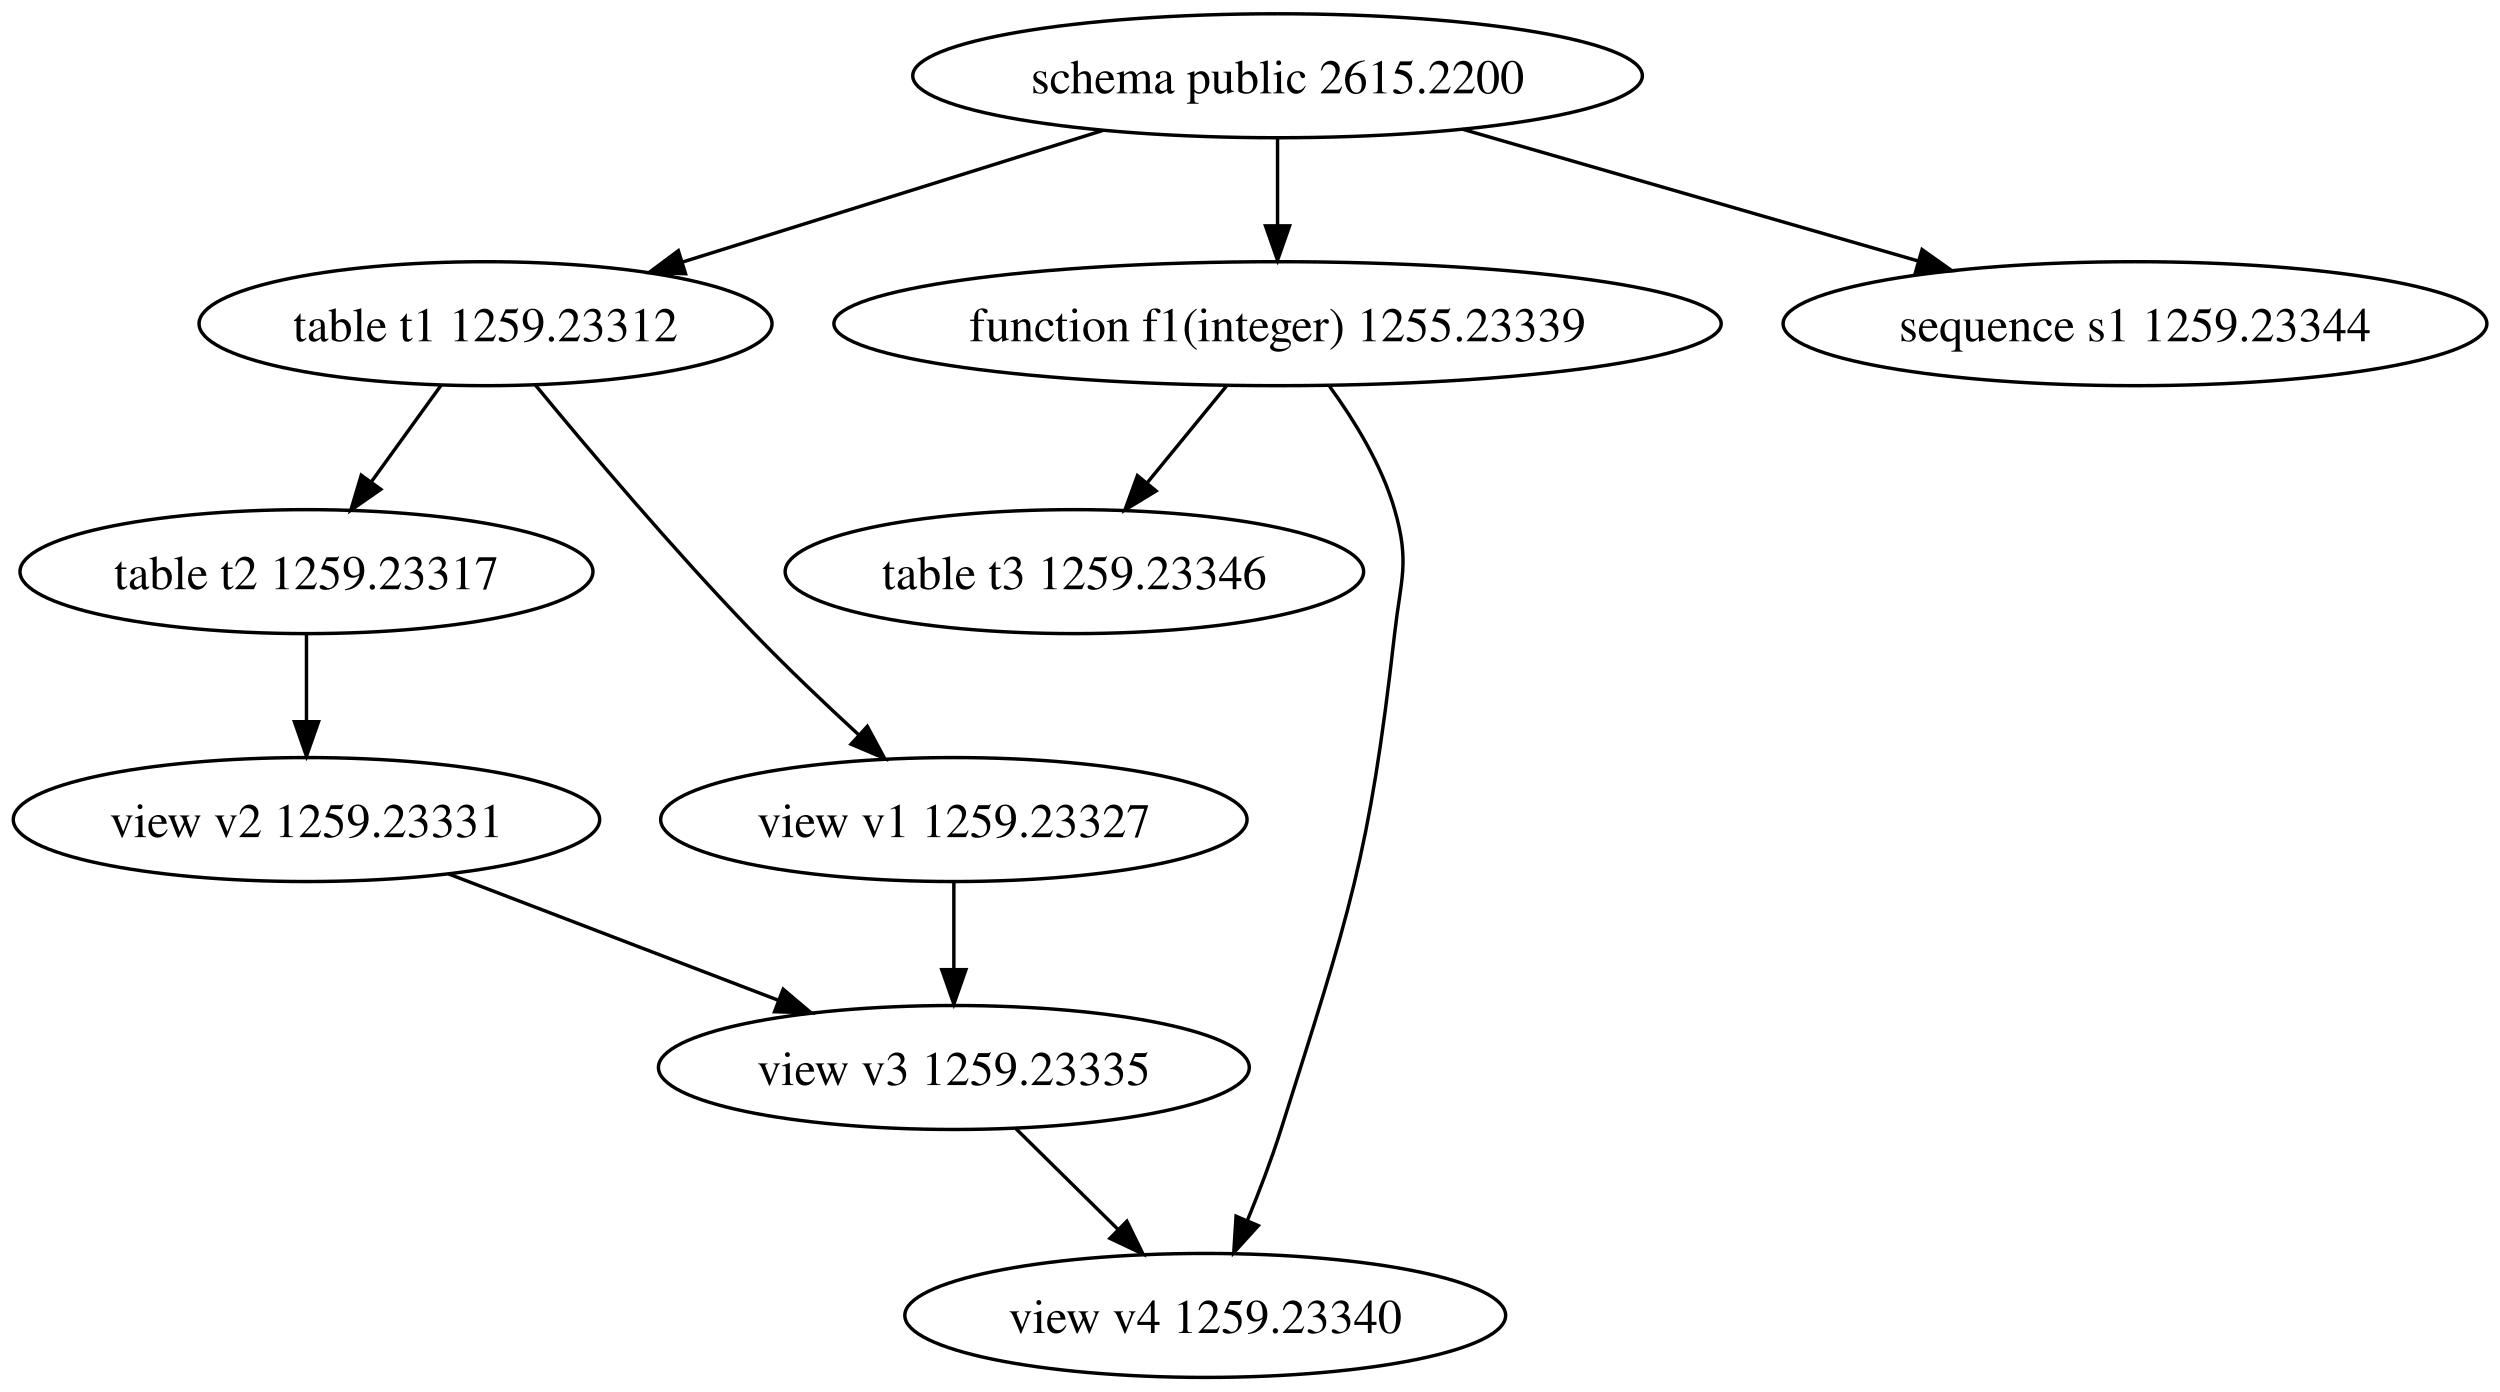
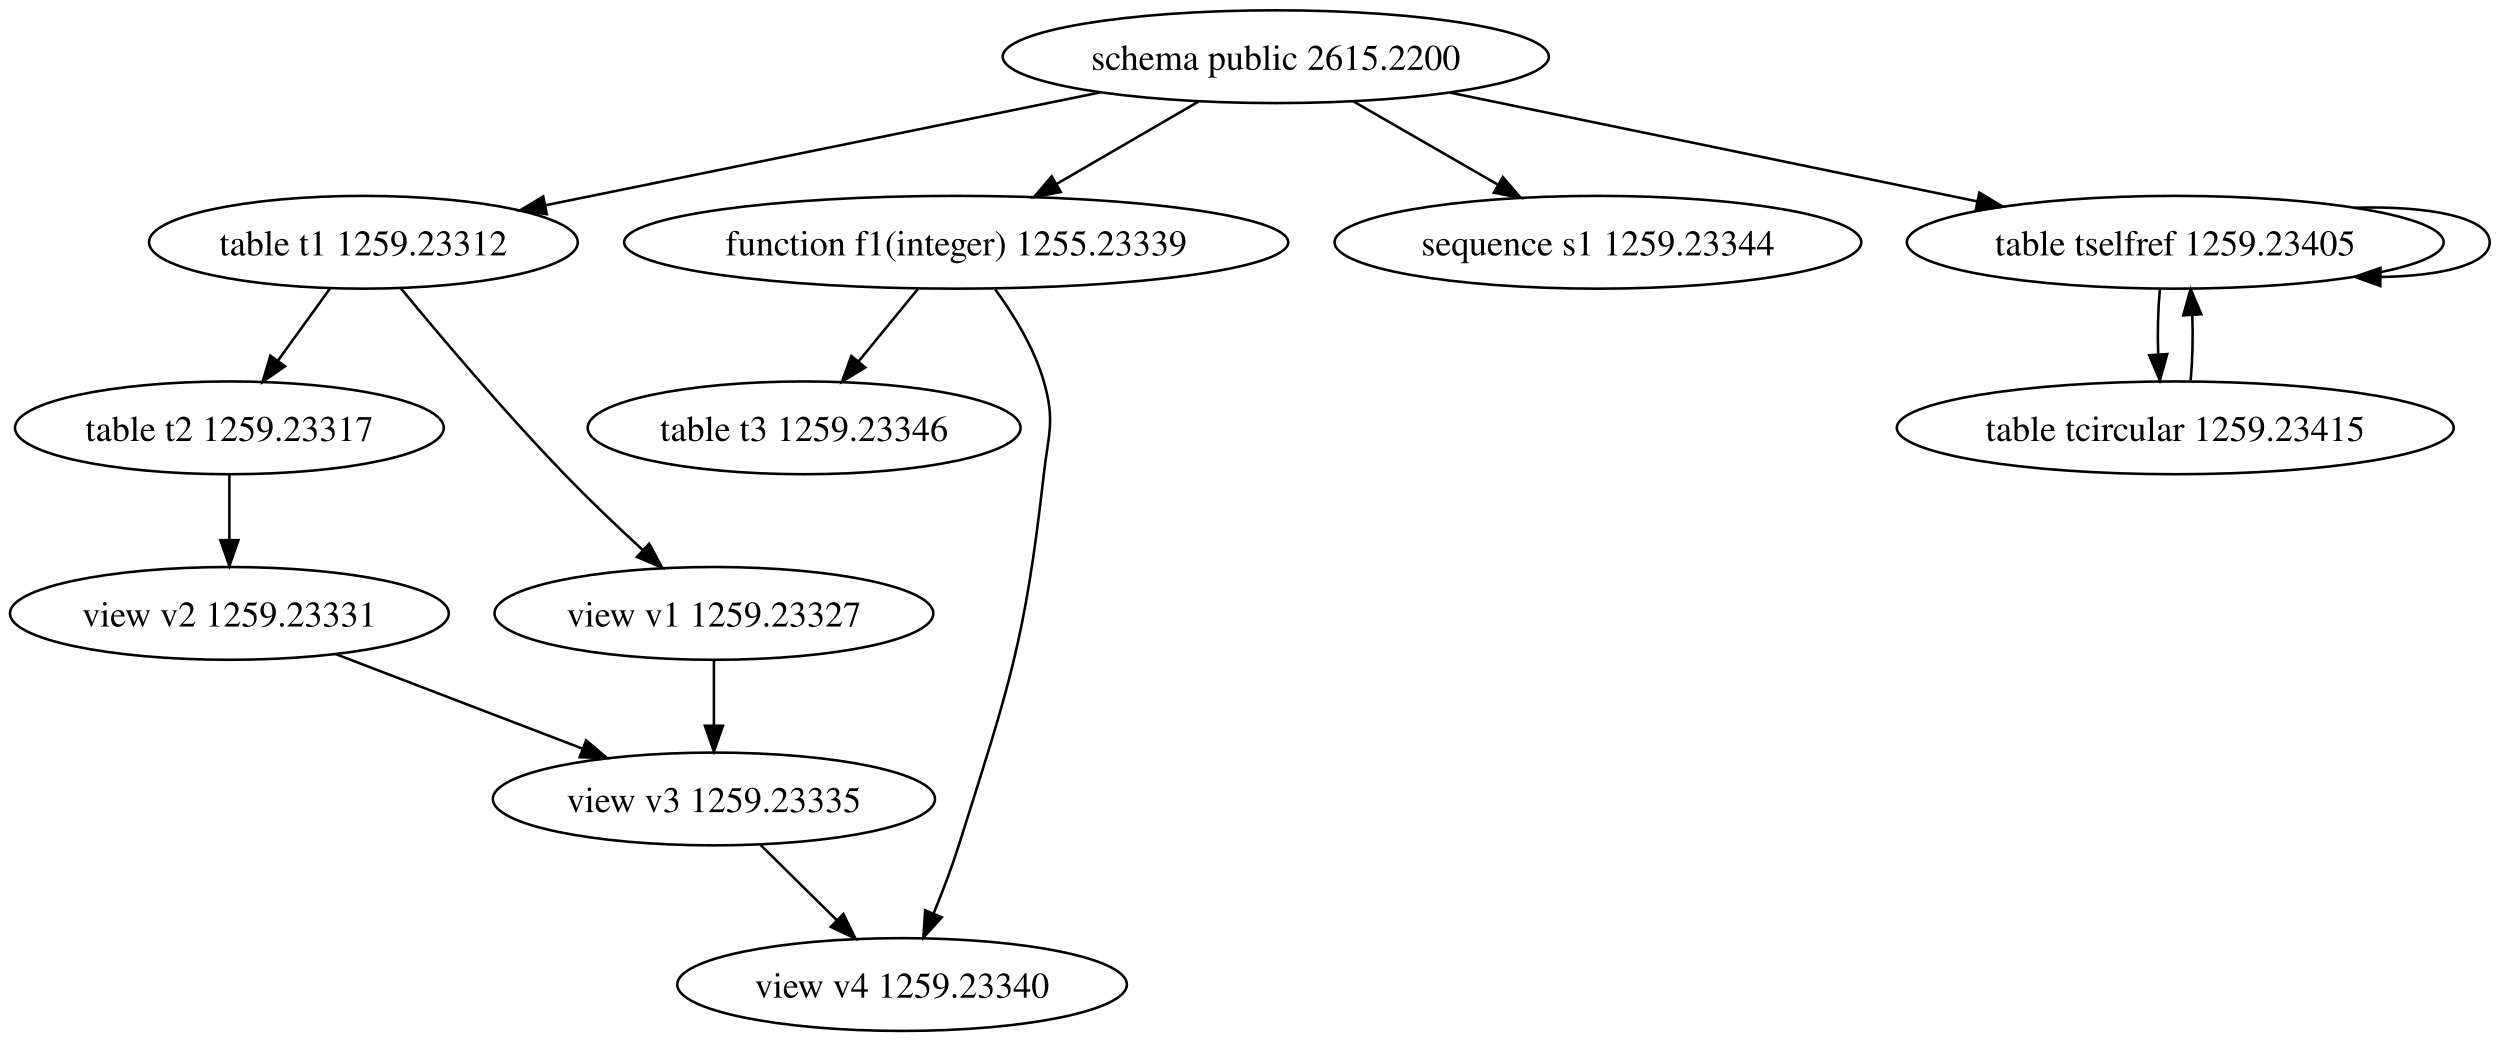
- <svg xmlns="http://www.w3.org/2000/svg" width="726pt" height="404pt" viewBox="0.00 0.00 726.00 404.00">
+ <svg xmlns="http://www.w3.org/2000/svg" width="970pt" height="404pt" viewBox="0.00 0.00 970.00 404.00">
  <g id="graph1" class="graph" transform="scale(1 1) rotate(0) translate(4 400)">
-     <polygon fill="white" stroke="white" points="-4,5 -4,-400 723,-400 723,5 -4,5" />
+     <polygon fill="white" stroke="white" points="-4,5 -4,-400 967,-400 967,5 -4,5" />
    <g id="node1" class="node">
-       <ellipse fill="none" stroke="black" cx="367" cy="-378" rx="105.941" ry="18" />
-       <text text-anchor="middle" x="367" y="-372.9" font-family="Times,serif" font-size="14.00">schema public 2615.2200</text>
+       <ellipse fill="none" stroke="black" cx="491" cy="-378" rx="105.941" ry="18" />
+       <text text-anchor="middle" x="491" y="-372.9" font-family="Times,serif" font-size="14.00">schema public 2615.2200</text>
    </g>
    <g id="node3" class="node">
      <ellipse fill="none" stroke="black" cx="137" cy="-306" rx="83.193" ry="18" />
      <text text-anchor="middle" x="137" y="-300.9" font-family="Times,serif" font-size="14.00">table t1 1259.23312</text>
    </g>
    <g id="edge2" class="edge">
-       <path fill="none" stroke="black" d="M316.241,-362.11C280.174,-350.82 231.694,-335.643 194.248,-323.921" />
-       <polygon fill="black" stroke="black" points="195.079,-320.514 184.49,-320.866 192.988,-327.194 195.079,-320.514" />
+       <path fill="none" stroke="black" d="M422.745,-364.118C360.987,-351.557 270.39,-333.13 207.842,-320.408" />
+       <polygon fill="black" stroke="black" points="208.163,-316.902 197.666,-318.339 206.768,-323.762 208.163,-316.902" />
    </g>
    <g id="node5" class="node">
      <ellipse fill="none" stroke="black" cx="367" cy="-306" rx="128.839" ry="18" />
      <text text-anchor="middle" x="367" y="-300.9" font-family="Times,serif" font-size="14.00">function f1(integer) 1255.23339</text>
    </g>
    <g id="edge4" class="edge">
-       <path fill="none" stroke="black" d="M367,-359.831C367,-352.131 367,-342.974 367,-334.417" />
-       <polygon fill="black" stroke="black" points="370.5,-334.413 367,-324.413 363.5,-334.413 370.5,-334.413" />
+       <path fill="none" stroke="black" d="M460.983,-360.571C444.503,-351.002 423.872,-339.022 406.141,-328.727" />
+       <polygon fill="black" stroke="black" points="407.576,-325.513 397.17,-323.518 404.061,-331.566 407.576,-325.513" />
    </g>
    <g id="node7" class="node">
      <ellipse fill="none" stroke="black" cx="616" cy="-306" rx="102.19" ry="18" />
      <text text-anchor="middle" x="616" y="-300.9" font-family="Times,serif" font-size="14.00">sequence s1 1259.23344</text>
    </g>
    <g id="edge6" class="edge">
-       <path fill="none" stroke="black" d="M420.723,-362.466C459.553,-351.238 512.139,-336.032 552.959,-324.229" />
-       <polygon fill="black" stroke="black" points="554.167,-327.523 562.802,-321.383 552.223,-320.798 554.167,-327.523" />
+       <path fill="none" stroke="black" d="M521.259,-360.571C537.995,-350.931 558.978,-338.845 576.94,-328.498" />
+       <polygon fill="black" stroke="black" points="579.101,-331.293 586.02,-323.269 575.607,-325.227 579.101,-331.293" />
+     </g>
+     <g id="node23" class="node">
+       <ellipse fill="none" stroke="black" cx="840" cy="-306" rx="104.14" ry="18" />
+       <text text-anchor="middle" x="840" y="-300.9" font-family="Times,serif" font-size="14.00">table tselfref 1259.23405</text>
+     </g>
+     <g id="edge24" class="edge">
+       <path fill="none" stroke="black" d="M558.705,-364.032C617.289,-351.946 701.968,-334.476 763.096,-321.866" />
+       <polygon fill="black" stroke="black" points="763.991,-325.255 773.077,-319.806 762.576,-318.399 763.991,-325.255" />
    </g>
    <g id="node9" class="node">
      <ellipse fill="none" stroke="black" cx="85" cy="-234" rx="83.193" ry="18" />
      <text text-anchor="middle" x="85" y="-228.9" font-family="Times,serif" font-size="14.00">table t2 1259.23317</text>
    </g>
    <g id="edge8" class="edge">
      <path fill="none" stroke="black" d="M124.146,-288.202C118.021,-279.721 110.575,-269.412 103.828,-260.07" />
      <polygon fill="black" stroke="black" points="106.579,-257.9 97.886,-251.843 100.904,-261.999 106.579,-257.9" />
    </g>
    <g id="node13" class="node">
      <ellipse fill="none" stroke="black" cx="273" cy="-162" rx="85.142" ry="18" />
      <text text-anchor="middle" x="273" y="-156.9" font-family="Times,serif" font-size="14.00">view v1 1259.23327</text>
    </g>
    <g id="edge12" class="edge">
      <path fill="none" stroke="black" d="M151.418,-288.257C166.683,-269.741 191.74,-240.103 215,-216 224.574,-206.079 235.54,-195.651 245.341,-186.632" />
      <polygon fill="black" stroke="black" points="247.871,-189.062 252.903,-179.739 243.155,-183.889 247.871,-189.062" />
    </g>
    <g id="node11" class="node">
      <ellipse fill="none" stroke="black" cx="308" cy="-234" rx="83.993" ry="18" />
      <text text-anchor="middle" x="308" y="-228.9" font-family="Times,serif" font-size="14.00">table t3 1259.23346</text>
    </g>
    <g id="edge10" class="edge">
      <path fill="none" stroke="black" d="M352.112,-287.831C345.141,-279.325 336.715,-269.042 329.102,-259.752" />
      <polygon fill="black" stroke="black" points="331.724,-257.43 322.679,-251.913 326.31,-261.867 331.724,-257.43" />
    </g>
    <g id="node20" class="node">
      <ellipse fill="none" stroke="black" cx="346" cy="-18" rx="87.241" ry="18" />
      <text text-anchor="middle" x="346" y="-12.9" font-family="Times,serif" font-size="14.00">view v4 1259.23340</text>
    </g>
    <g id="edge22" class="edge">
      <path fill="none" stroke="black" d="M382.114,-287.777C389.355,-277.859 397.252,-264.986 401,-252 405.436,-236.627 402.798,-231.899 401,-216 393.62,-150.757 387.784,-134.607 368,-72 365.238,-63.258 361.676,-53.944 358.227,-45.555" />
      <polygon fill="black" stroke="black" points="361.401,-44.073 354.284,-36.224 354.953,-46.797 361.401,-44.073" />
    </g>
    <g id="node15" class="node">
      <ellipse fill="none" stroke="black" cx="85" cy="-162" rx="85.142" ry="18" />
      <text text-anchor="middle" x="85" y="-156.9" font-family="Times,serif" font-size="14.00">view v2 1259.23331</text>
    </g>
    <g id="edge14" class="edge">
      <path fill="none" stroke="black" d="M85,-215.831C85,-208.131 85,-198.974 85,-190.417" />
      <polygon fill="black" stroke="black" points="88.5,-190.413 85,-180.413 81.5,-190.413 88.5,-190.413" />
    </g>
    <g id="node17" class="node">
      <ellipse fill="none" stroke="black" cx="273" cy="-90" rx="85.792" ry="18" />
      <text text-anchor="middle" x="273" y="-84.9" font-family="Times,serif" font-size="14.00">view v3 1259.23335</text>
    </g>
    <g id="edge16" class="edge">
      <path fill="none" stroke="black" d="M273,-143.831C273,-136.131 273,-126.974 273,-118.417" />
      <polygon fill="black" stroke="black" points="276.5,-118.413 273,-108.413 269.5,-118.413 276.5,-118.413" />
    </g>
    <g id="edge18" class="edge">
      <path fill="none" stroke="black" d="M126.257,-146.199C154.444,-135.404 191.986,-121.027 222.041,-109.516" />
      <polygon fill="black" stroke="black" points="223.428,-112.733 231.514,-105.888 220.924,-106.196 223.428,-112.733" />
    </g>
    <g id="edge20" class="edge">
      <path fill="none" stroke="black" d="M291.045,-72.202C299.995,-63.375 310.953,-52.567 320.723,-42.931" />
      <polygon fill="black" stroke="black" points="323.248,-45.357 327.91,-35.843 318.332,-40.373 323.248,-45.357" />
    </g>
+     <g id="edge26" class="edge">
+       <path fill="none" stroke="black" d="M909.594,-319.4C938.022,-320.24 962,-315.773 962,-306 962,-297.41 943.477,-292.919 919.691,-292.528" />
+       <polygon fill="black" stroke="black" points="919.569,-289.029 909.594,-292.6 919.619,-296.029 919.569,-289.029" />
+     </g>
+     <g id="node26" class="node">
+       <ellipse fill="none" stroke="black" cx="840" cy="-234" rx="108.04" ry="18" />
+       <text text-anchor="middle" x="840" y="-228.9" font-family="Times,serif" font-size="14.00">table tcircular 1259.23415</text>
+     </g>
+     <g id="edge28" class="edge">
+       <path fill="none" stroke="black" d="M834.048,-287.831C833.297,-280.131 833.076,-270.974 833.385,-262.417" />
+       <polygon fill="black" stroke="black" points="836.879,-262.616 834.024,-252.413 829.893,-262.17 836.879,-262.616" />
+     </g>
+     <g id="edge30" class="edge">
+       <path fill="none" stroke="black" d="M845.976,-252.413C846.707,-260.059 846.92,-269.108 846.615,-277.573" />
+       <polygon fill="black" stroke="black" points="843.105,-277.626 845.952,-287.831 850.09,-278.078 843.105,-277.626" />
+     </g>
  </g>
</svg>
